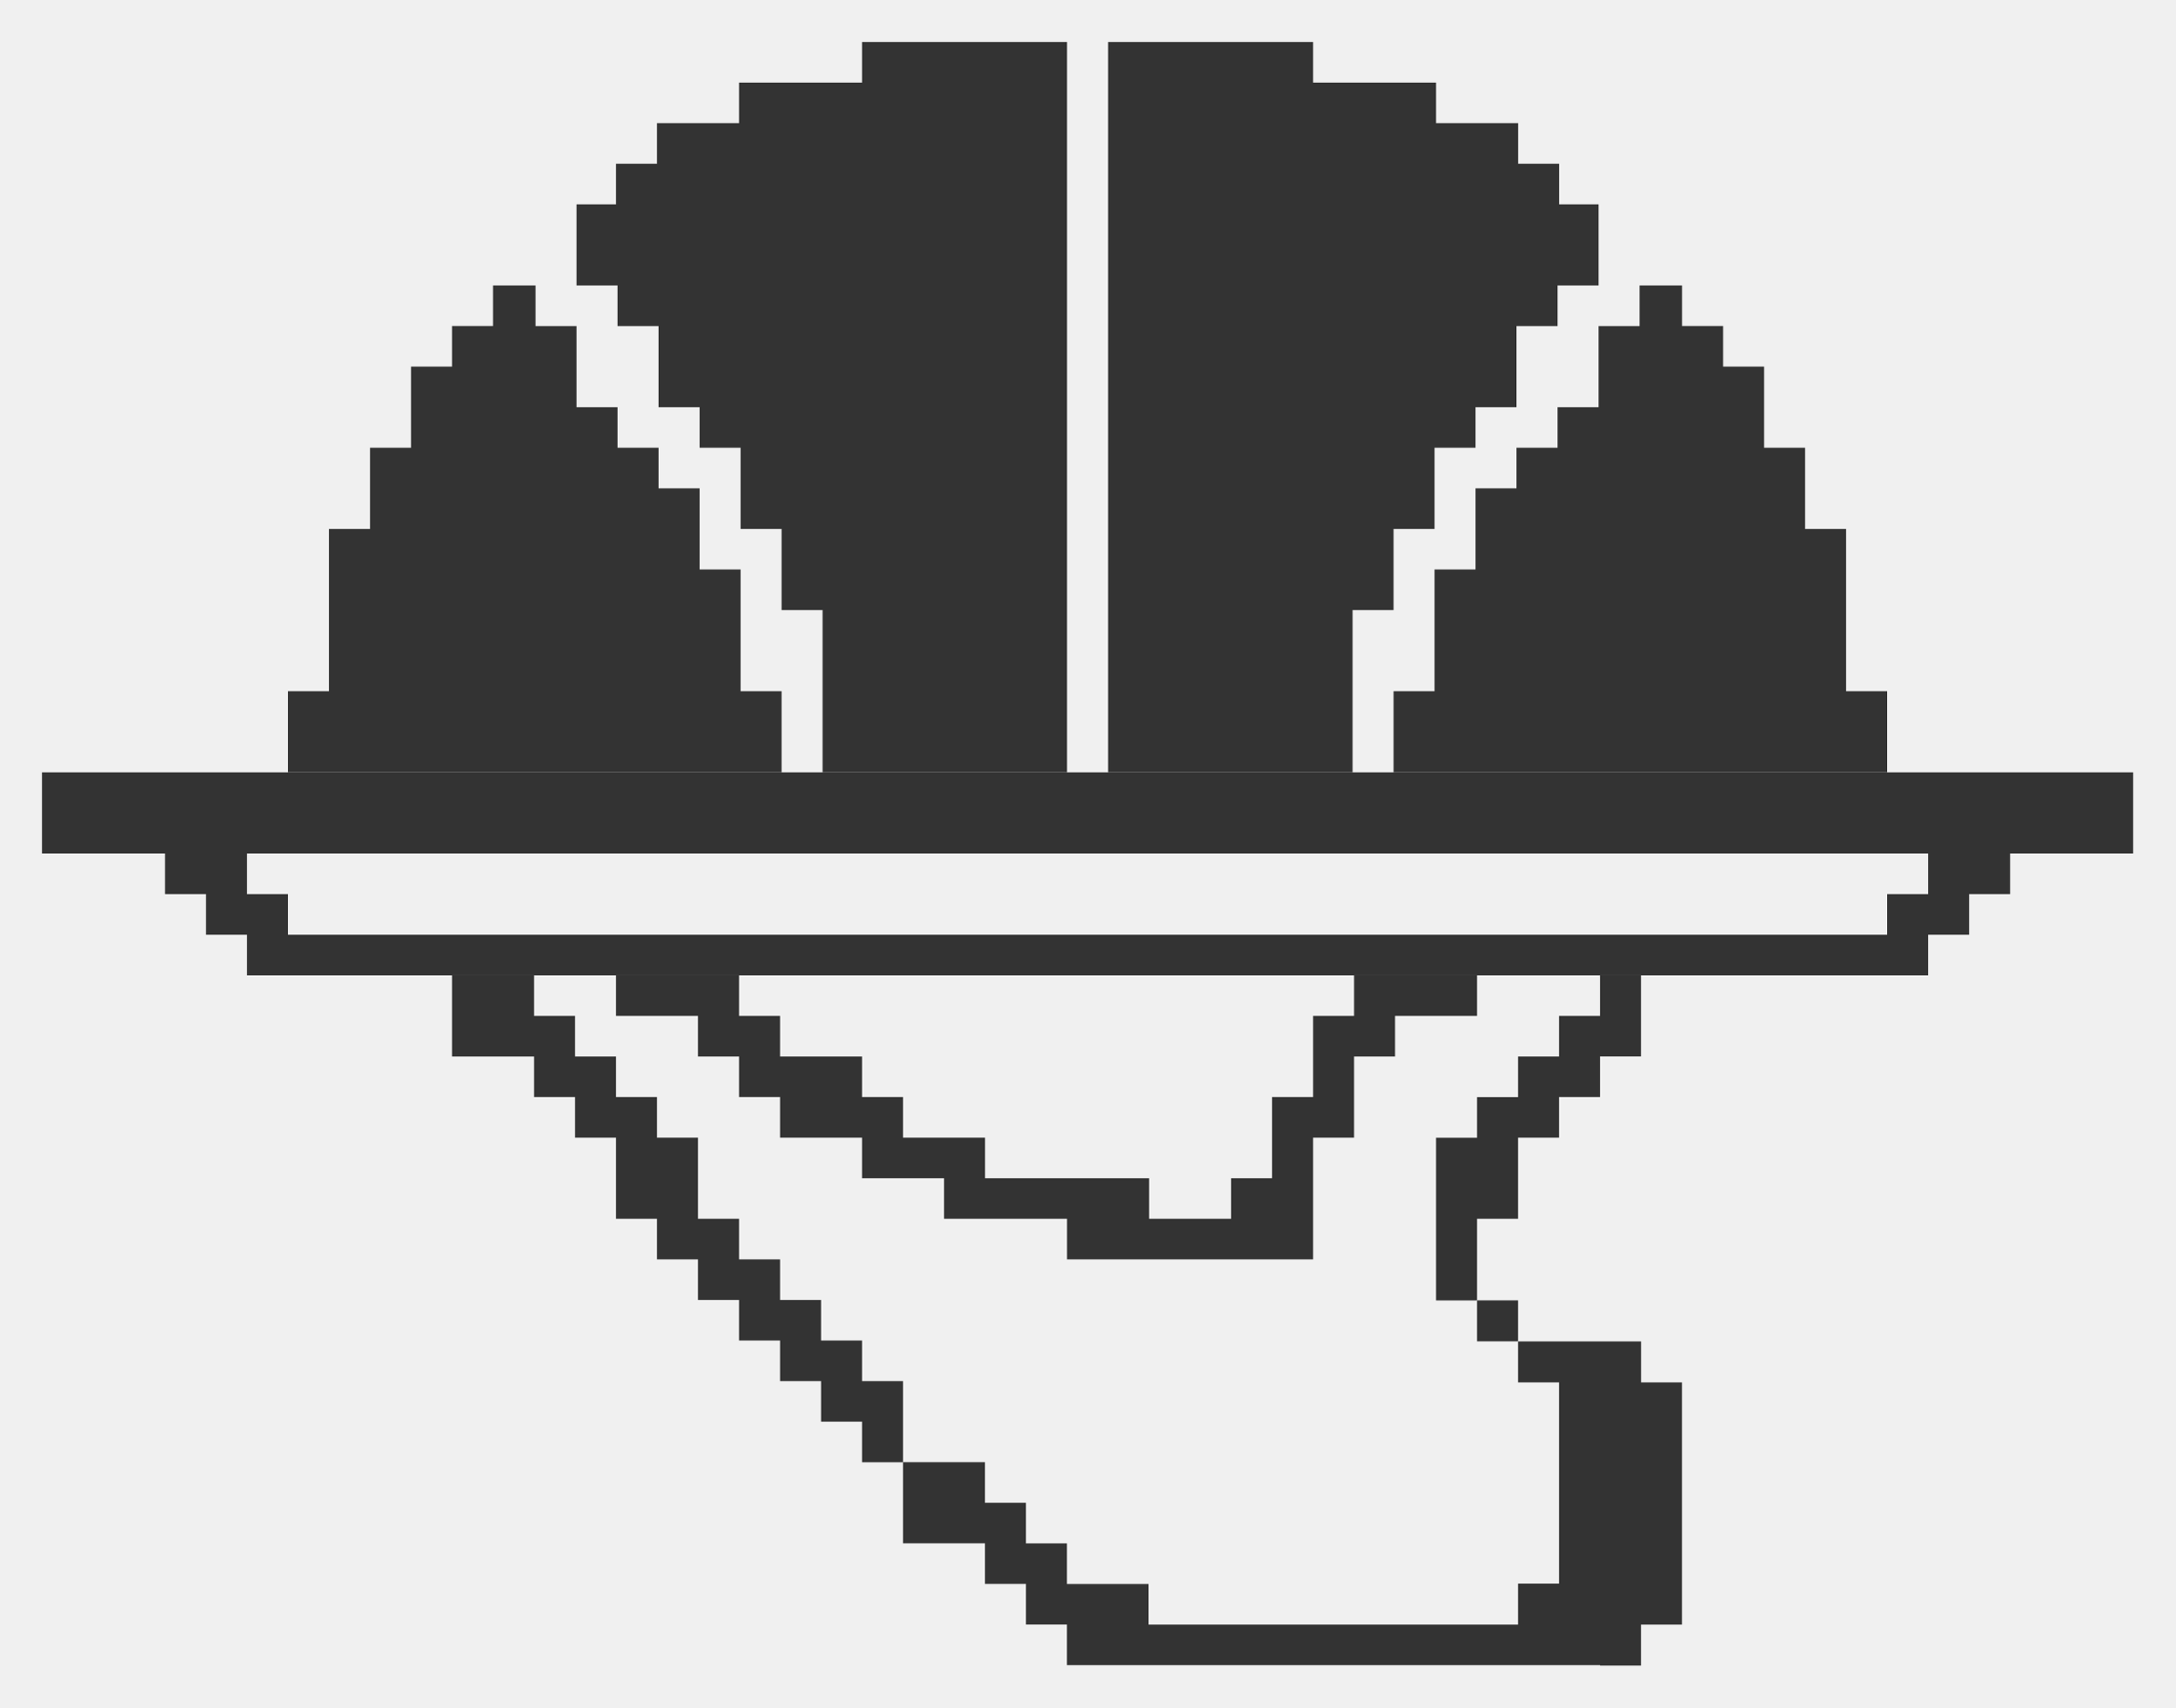
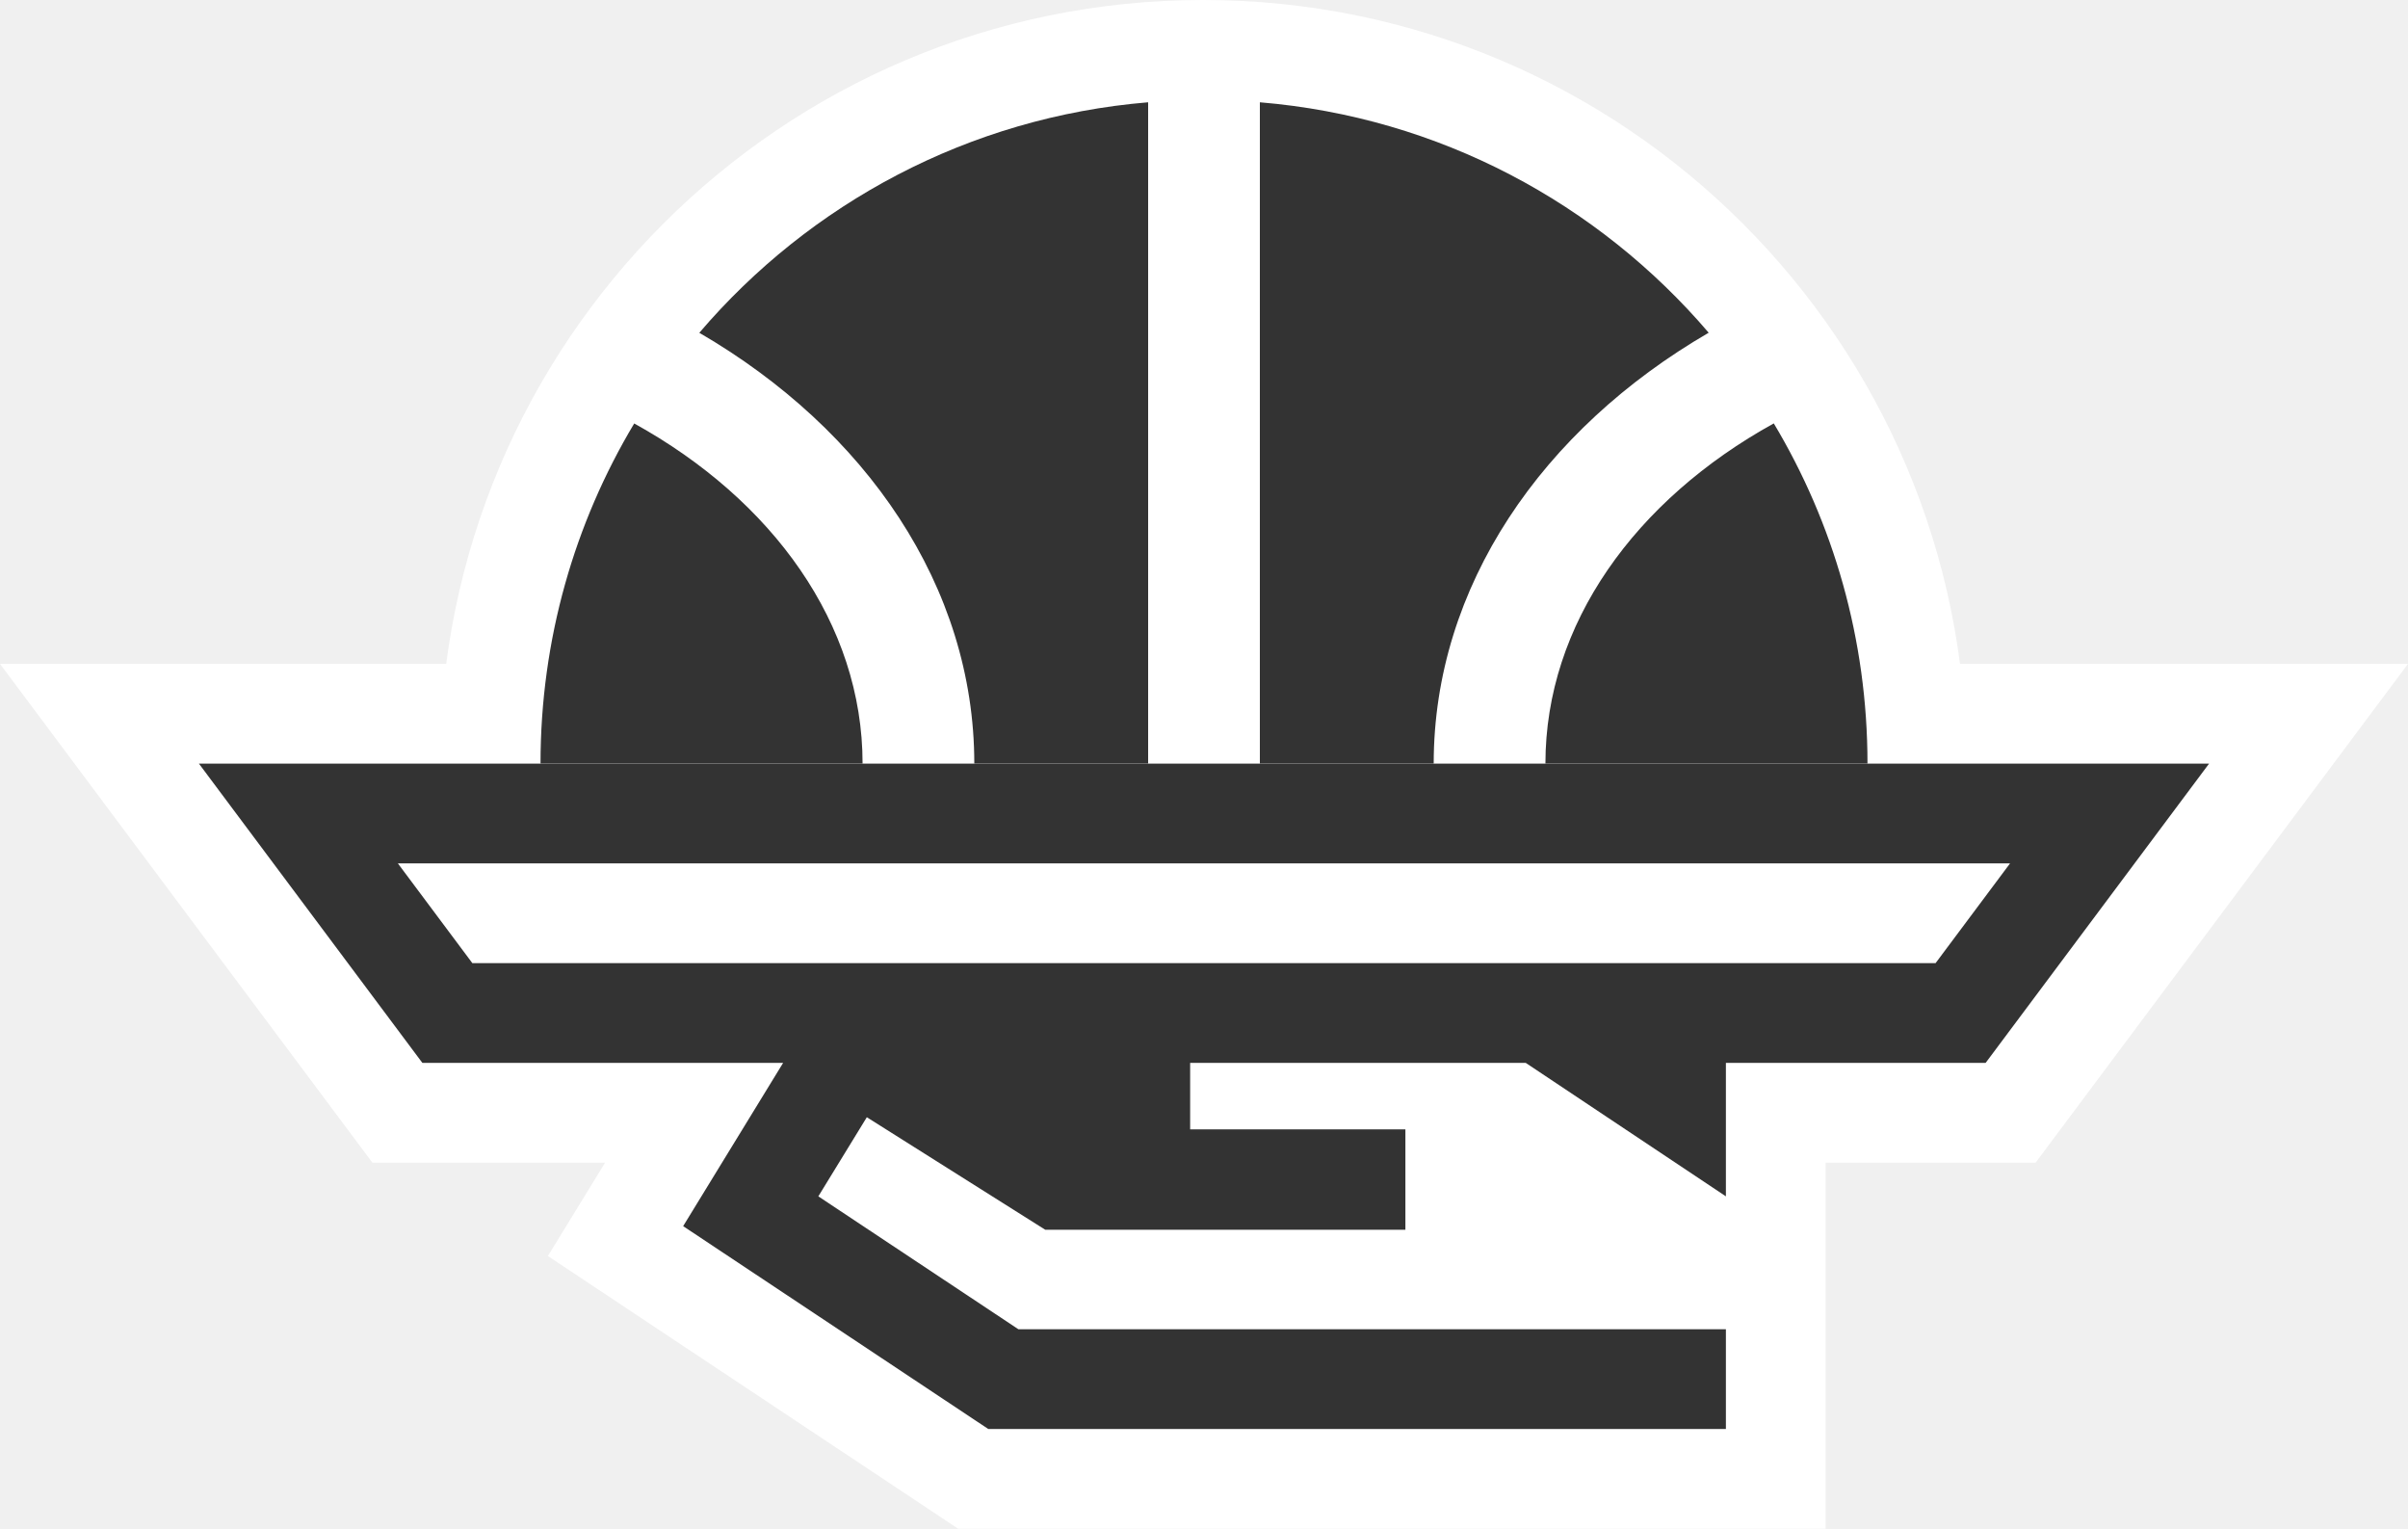
- <svg xmlns="http://www.w3.org/2000/svg" id="a" viewBox="0 0 284.98 223.71">
+ <svg xmlns="http://www.w3.org/2000/svg" id="Layer_1" version="1.1" viewBox="0 0 323.3 205.2">
  <defs>
-     <style>.b{fill:none;}.c{fill:#333;}</style>
+     <style>
+       .st0 {
+         fill: #fff;
+       }
+       .st1 {
+         fill: #333;
+       }
+     </style>
  </defs>
-   <path class="b" d="M252.75,95.69v-10.63h-5.37v-21.27h-5.37v-10.63h-5.37v-10.63h-5.37v-5.32h-5.37v-5.34l-5.53.03h-5.42s0-10.63,0-10.63h-5.17v-5.32h-5.37v-5.32h-10.74v-5.32h-16.12V0h-70.09v5.32h-16.12v5.32h-10.74v5.32h-5.37v5.32h-5.17v10.63h-10.95s0,5.32,0,5.32h-5.37v5.32h-5.37v10.63h-5.37v10.63h-5.37v21.27h-5.37v10.63H0v21.63h16.12v5.32h5.37v5.32h5.37v5.32h26.86v10.63h10.74v5.32h5.37v5.32h5.37v10.63h5.37v5.32h5.37v5.32h5.37v5.32h5.37v5.32h5.37v5.32h5.37v5.32h5.37v10.63h10.74v5.32h5.37v5.32h5.37v5.32h69.84v.06h16.37v-5.37h5.37v-42.73h-5.37v-5.37h-16.12v-15.69h5.37v-5.32h5.37v-5.32h5.37v-10.63h37.6v-5.32h5.37v-5.32h5.37v-5.32h16.12v-21.63h-32.23ZM166.54,138.22h-5.37v10.63h-26.6v-5.32h-10.74v-5.32h-5.37v-4.95h48.09v4.95Z" />
-   <polygon class="c" points="102.4 90.56 102.4 101.19 37.73 101.19 37.73 90.56 43.1 90.56 43.1 69.3 48.48 69.3 48.48 58.66 53.85 58.66 53.85 48.03 59.22 48.03 59.22 42.71 64.59 42.71 64.59 37.4 64.8 37.4 64.8 37.4 70.17 37.4 70.17 42.72 75.54 42.72 75.54 53.35 80.91 53.35 80.91 58.66 86.28 58.66 86.28 63.98 91.66 63.98 91.66 74.61 97.03 74.61 97.03 90.56 102.4 90.56" />
-   <polygon class="c" points="139.8 5.5 139.8 101.19 107.77 101.19 107.77 79.93 102.4 79.93 102.4 69.3 97.03 69.3 97.03 58.66 91.66 58.66 91.66 53.35 86.28 53.35 86.28 42.72 80.91 42.72 80.91 37.4 75.54 37.4 75.54 26.77 80.71 26.77 80.71 21.45 86.08 21.45 86.08 16.13 96.83 16.13 96.83 10.82 112.94 10.82 112.94 5.5 139.8 5.5" />
-   <polygon class="c" points="209.44 26.77 209.44 37.4 204.07 37.4 204.07 42.72 198.69 42.72 198.69 53.35 193.32 53.35 193.32 58.66 187.95 58.66 187.95 69.3 182.58 69.3 182.58 79.93 177.21 79.93 177.21 101.19 145.18 101.19 145.18 5.5 172.04 5.5 172.04 10.82 188.15 10.82 188.15 16.13 198.9 16.13 198.9 21.45 204.27 21.45 204.27 26.77 209.44 26.77" />
-   <polygon class="c" points="247.25 90.56 247.25 101.19 182.58 101.19 182.58 90.56 187.95 90.56 187.95 74.61 193.32 74.61 193.32 63.98 198.69 63.98 198.69 58.66 204.07 58.66 204.07 53.35 209.44 53.35 209.44 42.72 214.81 42.72 214.81 37.4 220.18 37.4 220.18 37.4 220.38 37.4 220.38 42.71 225.76 42.71 225.76 48.03 231.13 48.03 231.13 58.66 236.5 58.66 236.5 69.3 241.87 69.3 241.87 90.56 247.25 90.56" />
-   <path class="c" d="M182.58,101.19H5.5v10.63h16.12v5.32h5.37v5.32h5.37v5.32h220.26v-5.32h5.37v-5.32h5.37v-5.32h16.12v-10.63h-96.9ZM252.62,117.14h-5.37v5.32H37.73v-5.32h-5.37v-5.32h220.26v5.32Z" />
-   <path class="c" d="M193.52,159.67h5.37v-10.63h5.37v-5.32h5.37v-5.32h5.37v-10.63h-5.37v5.32h-5.37v5.32h-5.37v5.32h-5.37v5.32h-5.37v21.32h5.37v-10.69Z" />
-   <polygon class="c" points="118.31 191.57 118.31 180.94 112.94 180.94 112.94 175.62 107.57 175.62 107.57 170.31 102.2 170.31 102.2 164.99 96.83 164.99 96.83 159.67 91.45 159.67 91.45 149.04 86.08 149.04 86.08 143.72 80.71 143.72 80.71 138.41 75.34 138.41 75.34 133.09 69.97 133.09 69.97 127.78 59.22 127.78 59.22 138.41 69.97 138.41 69.97 143.72 75.34 143.72 75.34 149.04 80.71 149.04 80.71 159.67 86.08 159.67 86.08 164.99 91.45 164.99 91.45 170.31 96.83 170.31 96.83 175.62 102.2 175.62 102.2 180.94 107.57 180.94 107.57 186.25 112.94 186.25 112.94 191.57 118.31 191.57" />
-   <polygon class="c" points="91.45 138.41 96.83 138.41 96.83 143.72 102.2 143.72 102.2 149.04 112.94 149.04 112.94 154.36 123.69 154.36 123.69 159.67 139.8 159.67 139.8 164.99 172.04 164.99 172.04 149.04 177.41 149.04 177.41 138.41 182.78 138.41 182.78 133.09 193.52 133.09 193.52 127.78 177.41 127.78 177.41 133.09 172.04 133.09 172.04 143.72 166.66 143.72 166.66 154.36 161.29 154.36 161.29 159.67 150.55 159.67 150.55 154.36 129.06 154.36 129.06 149.04 118.31 149.04 118.31 143.72 112.94 143.72 112.94 138.41 102.2 138.41 102.2 133.09 96.83 133.09 96.83 127.78 80.71 127.78 80.71 133.09 91.45 133.09 91.45 138.41" />
-   <rect class="c" x="193.52" y="170.36" width="5.37" height="5.37" />
-   <path class="c" d="M215.01,181.11v-5.37h-16.12v5.37h5.37v26.36h-5.37v5.37h-48.41v-5.32h-10.69v-5.32h-5.37v-5.32h-5.37v-5.32h-10.74v10.63h10.74v5.32h5.37v5.32h5.37v5.32h69.84v.06h5.37v-5.37h5.37v-31.73h-5.37Z" />
+   <g>
+     <path class="st0" d="M264.02,102.49C264.02,45.89,218.13,0,161.53,0S59.04,45.89,59.04,102.49h204.98Z" />
+     <polygon class="st0" points="323.3 89.11 273.3 156.06 245.11 156.06 245.11 205.2 128.65 205.2 73.56 168.59 81.24 156.06 50 156.06 0 89.11 323.3 89.11" />
+   </g>
+   <g>
+     <g>
+       <path class="st1" d="M250.73,102.49h-43.24c0-18.75,12.09-35.4,30.66-45.66,7.99,13.35,12.58,28.97,12.58,45.66Z" />
+       <path class="st1" d="M229.41,44.66c-22.36,12.98-36.92,34.07-36.92,57.83h-23.34V13.73c24.08,2,45.44,13.58,60.26,30.93h0Z" />
+       <path class="st1" d="M154.15,13.73v88.76h-23.34c0-23.76-14.57-44.84-36.92-57.82,14.81-17.35,36.17-28.94,60.26-30.94Z" />
+       <path class="st1" d="M115.81,102.49h-43.24c0-16.69,4.59-32.3,12.58-45.65,18.56,10.26,30.66,26.9,30.66,45.65h0Z" />
+     </g>
+     <path class="st1" d="M231.72,178.42h-94.99l-26.86-17.84,6.51-10.62,23.95,15.1h48.36v-13.47h-28.9v-8.92h45.06l26.87,17.91v-17.91h34.87l30-40.17H26.71l30,40.17h48.43l-13.42,21.91,40.97,27.23h99.03v-13.39ZM259.87,129.28H63.42l-10-13.39h216.45l-10,13.39Z" />
+   </g>
</svg>
